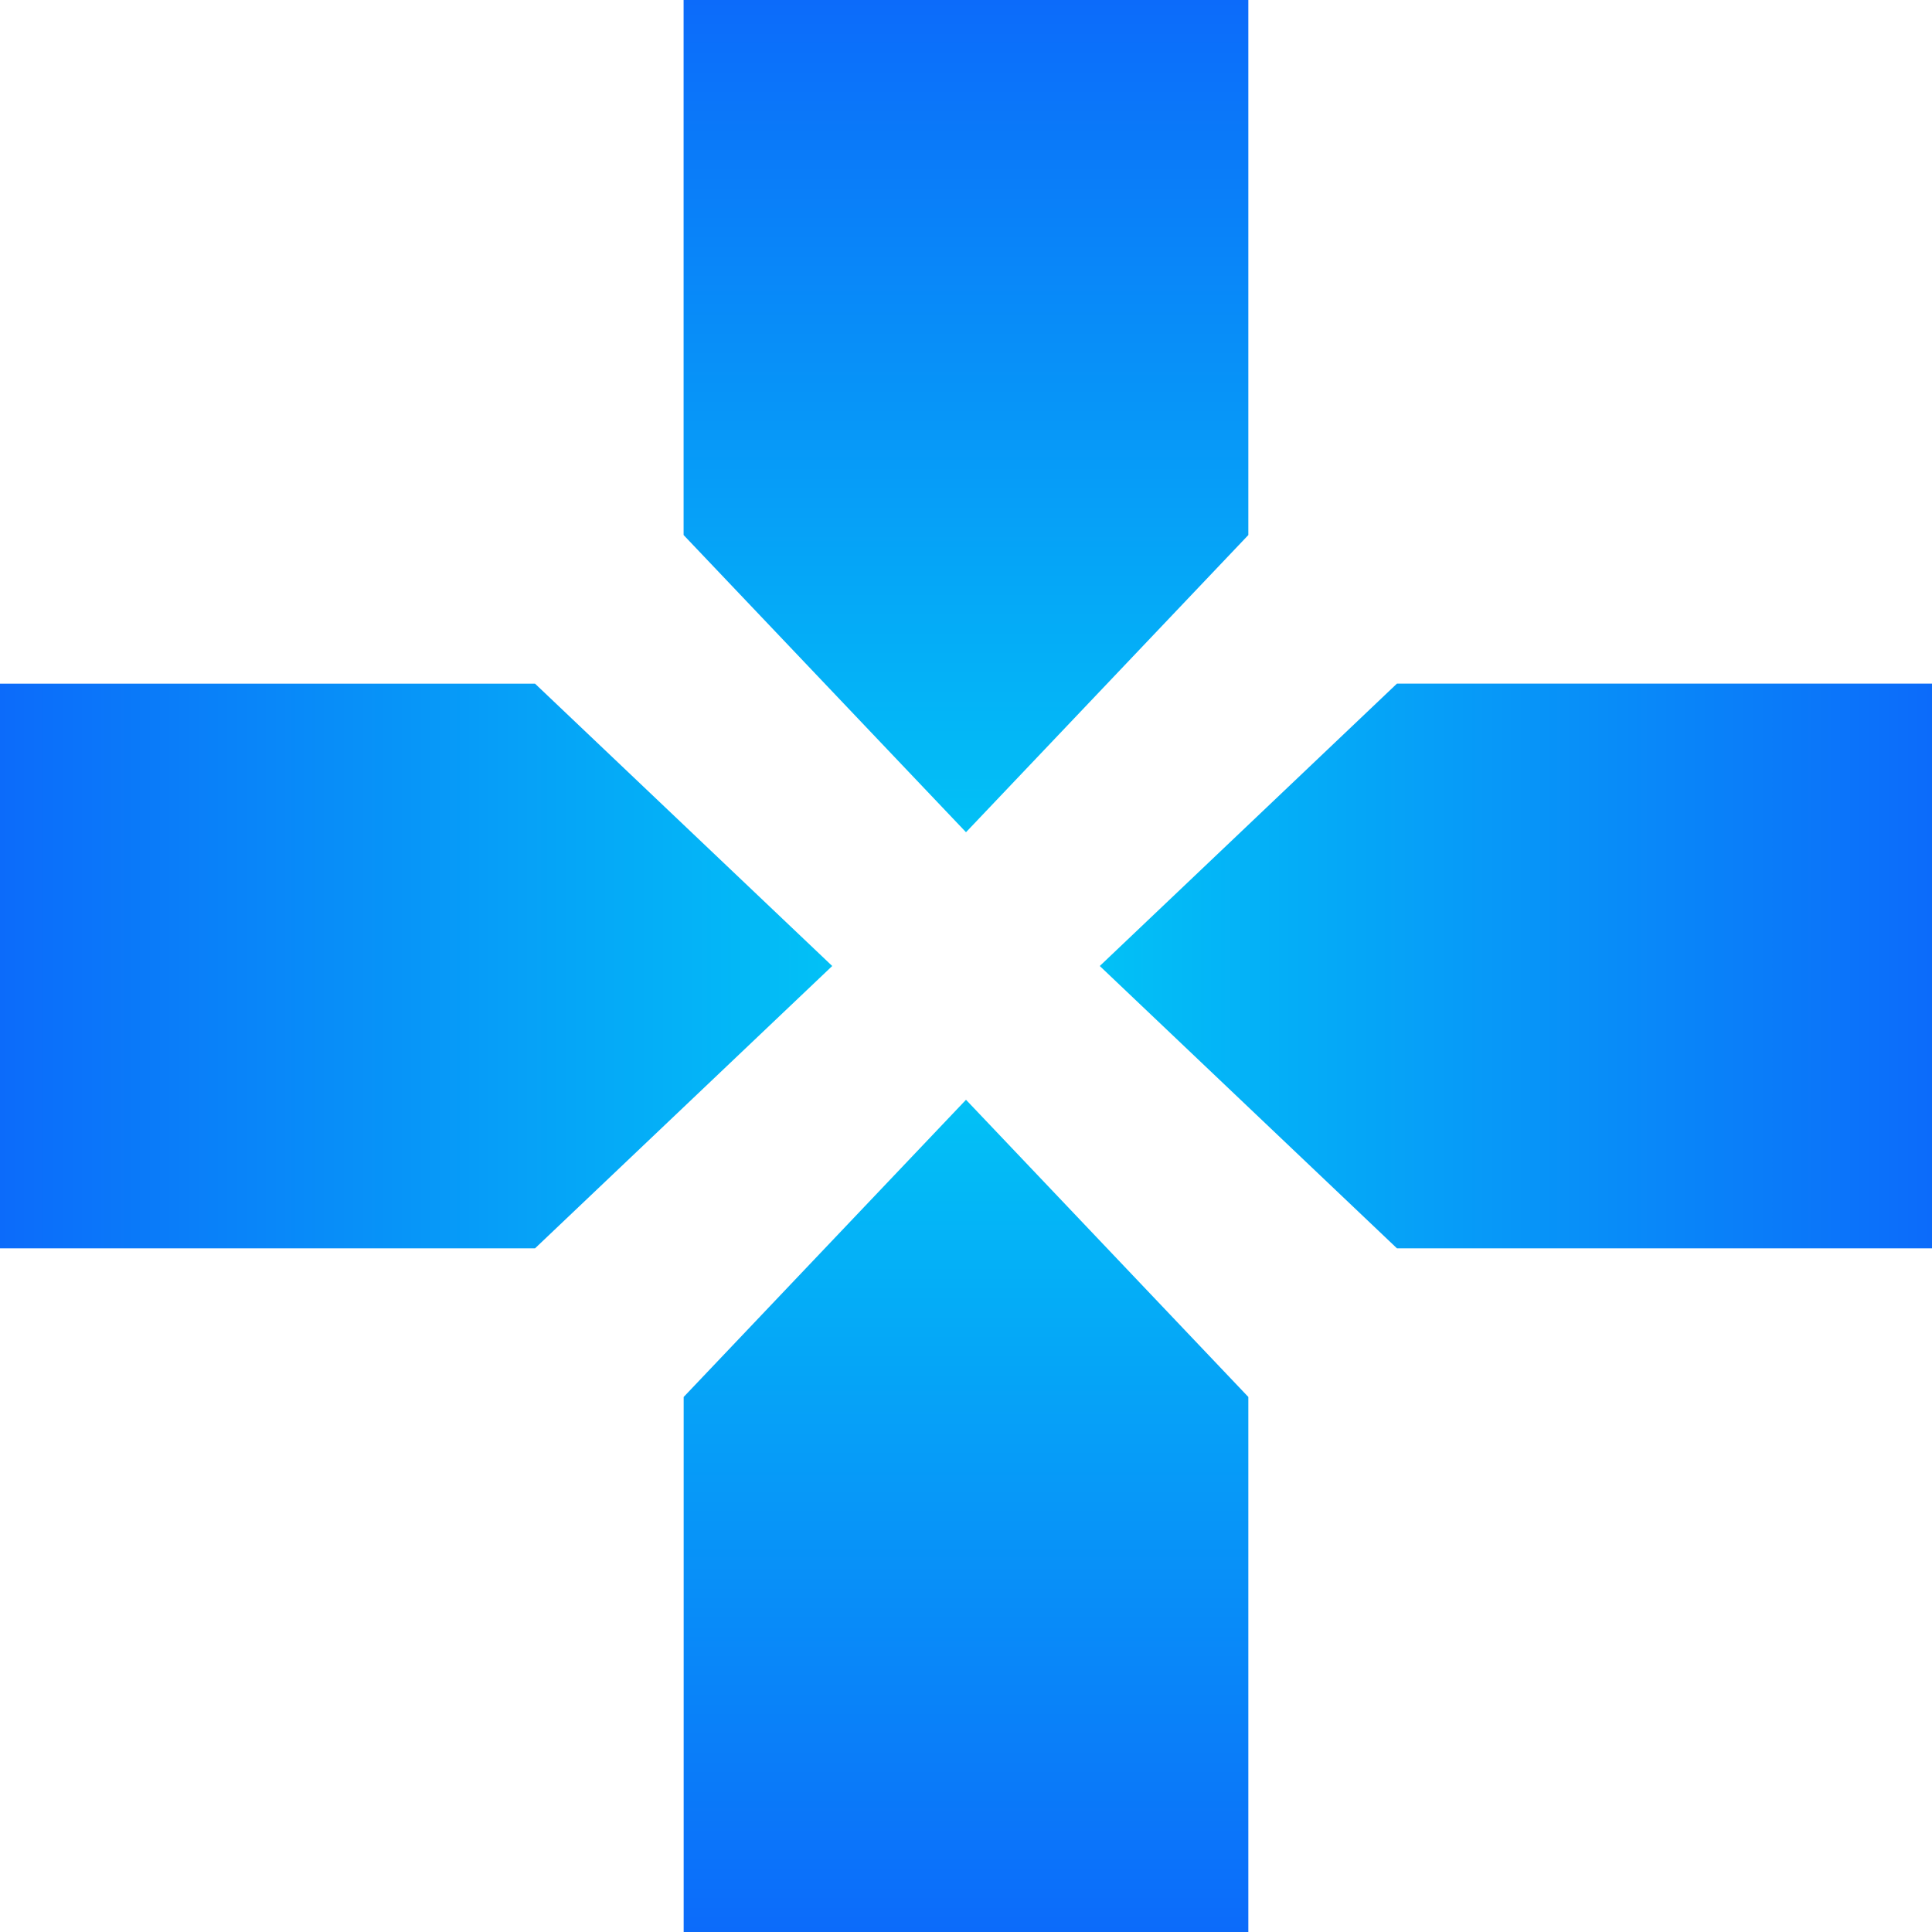
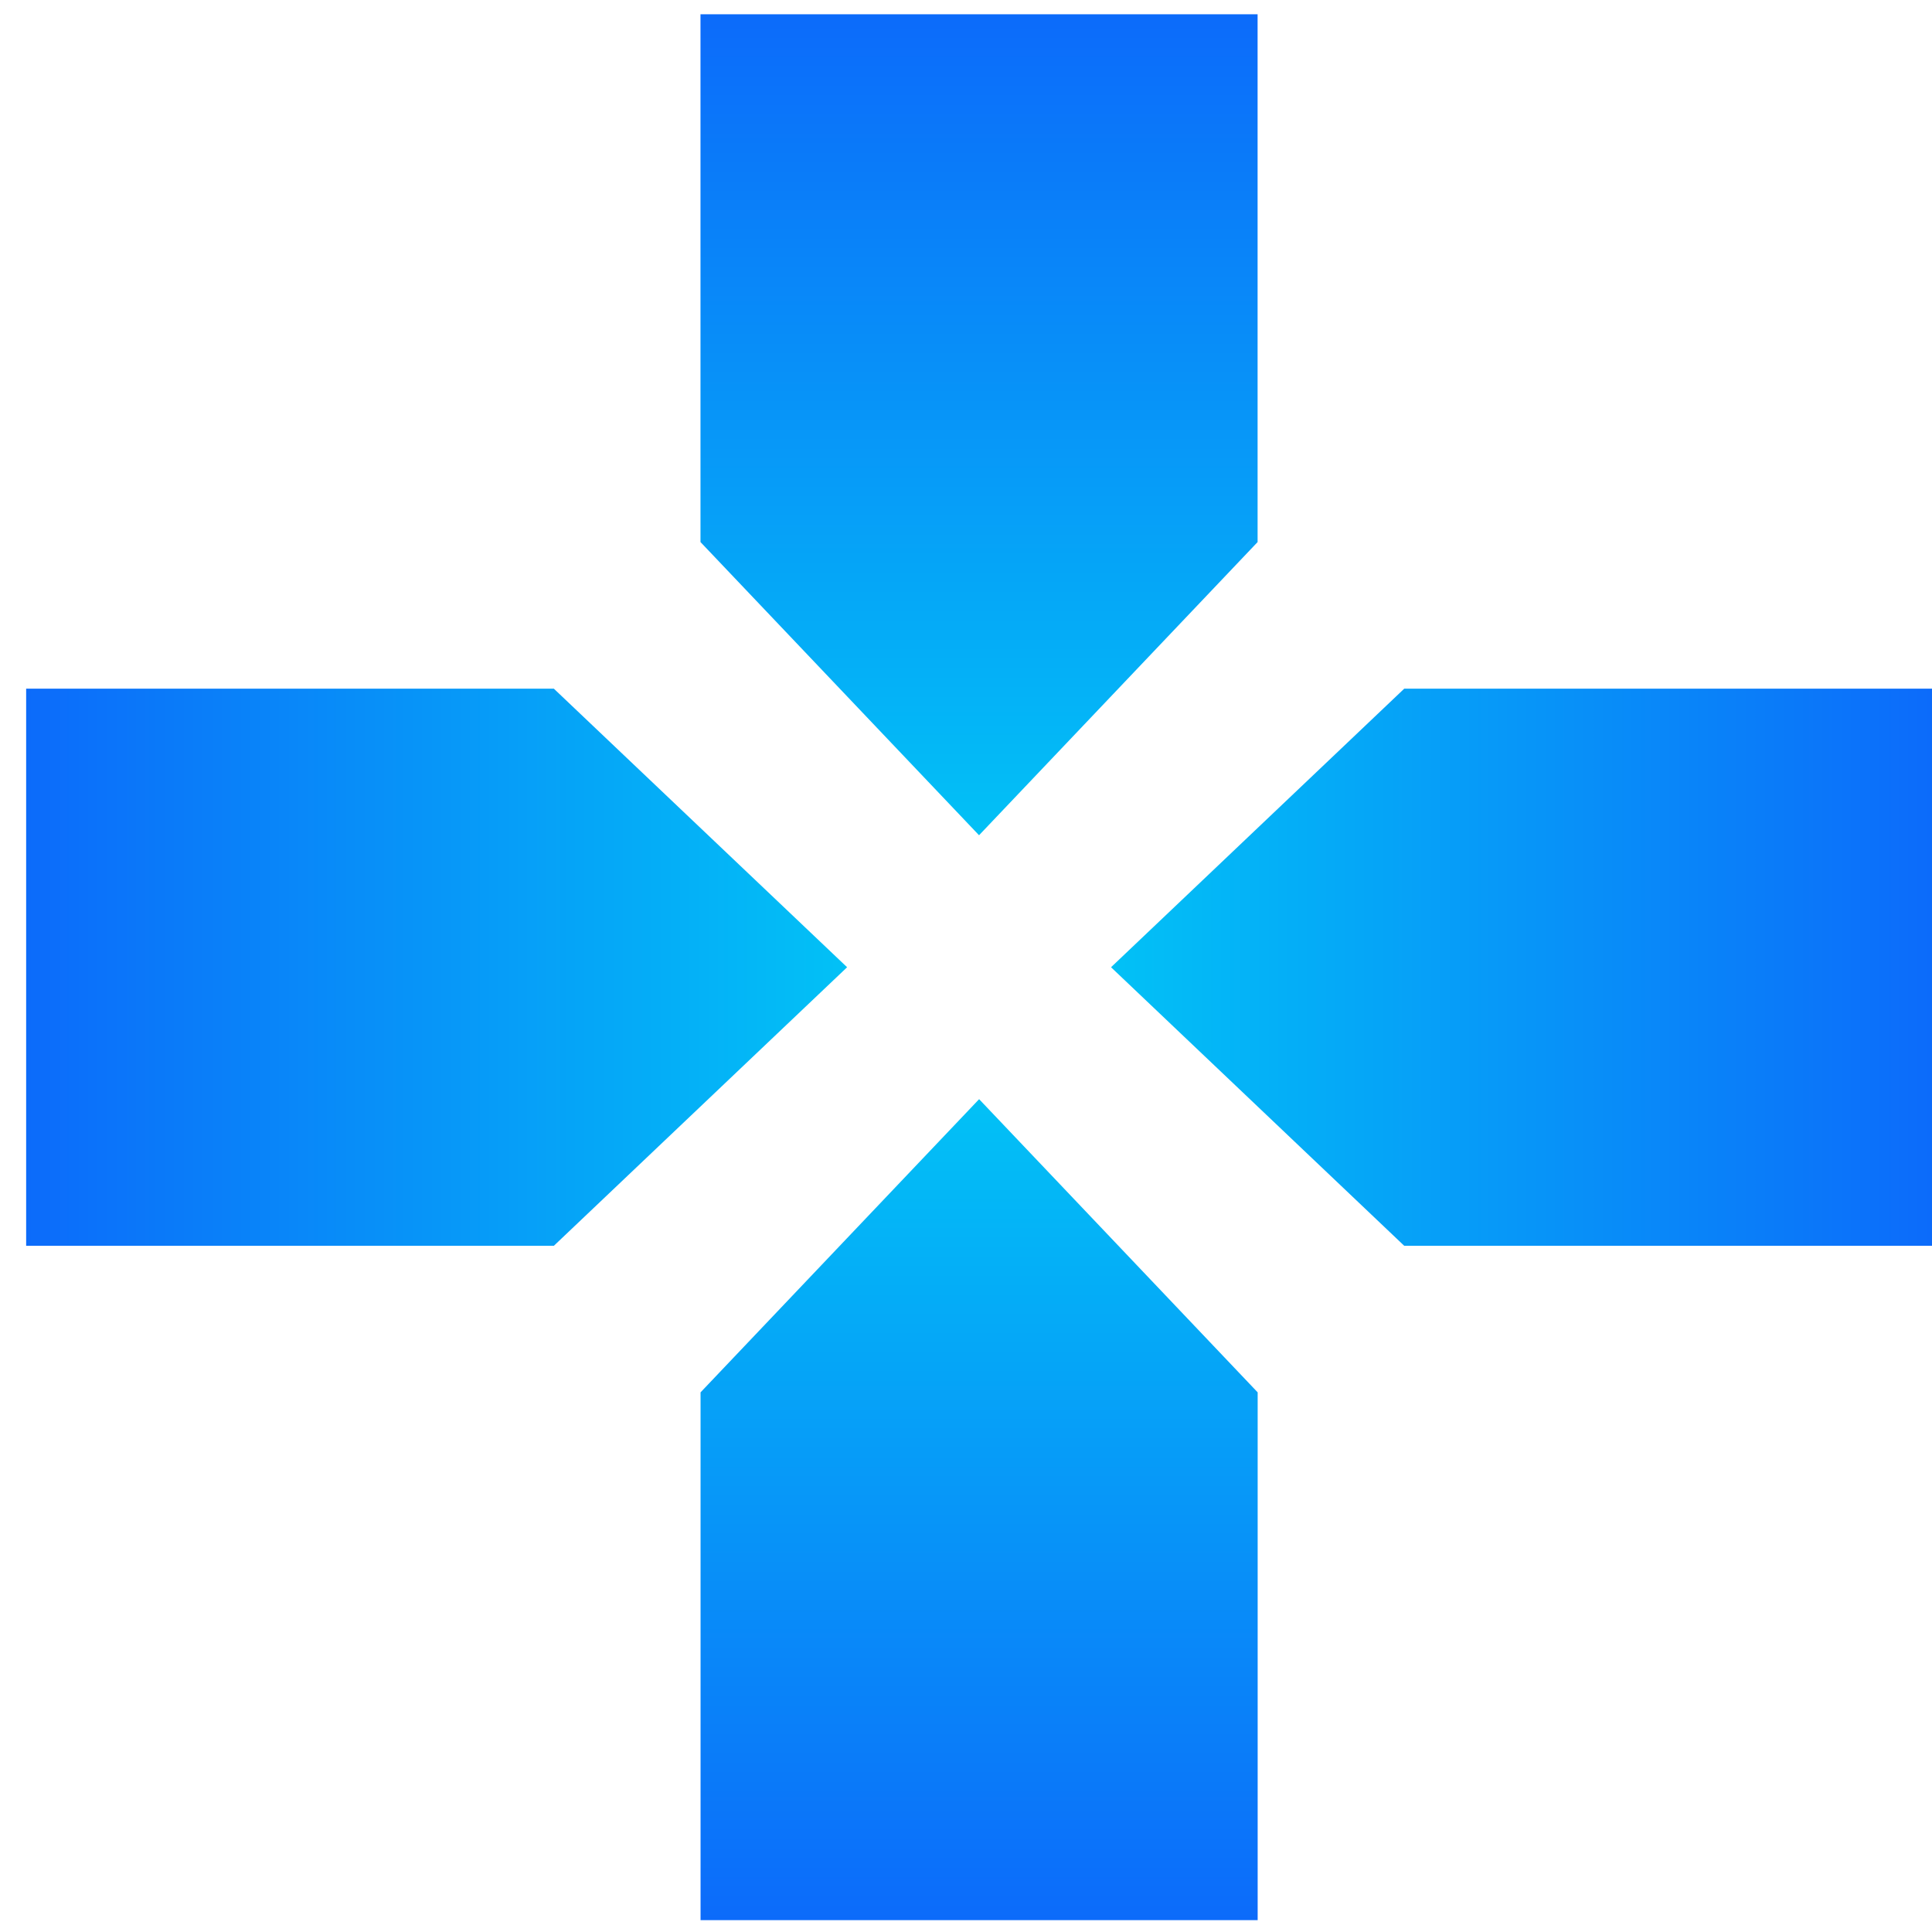
- <svg xmlns="http://www.w3.org/2000/svg" width="29" height="29" viewBox="0 0 29 29" fill="none">
-   <path d="M10.262 20.969L14.5 16.508L18.738 20.969V29H10.262V20.969Z" fill="url(#paint0_linear_72_59)" />
-   <path d="M20.969 18.738L16.508 14.5L20.969 10.261L29 10.261L29 18.738L20.969 18.738Z" fill="url(#paint1_linear_72_59)" />
-   <path d="M18.738 8.031L14.5 12.492L10.261 8.031L10.261 -2.83976e-05L18.738 -2.76566e-05L18.738 8.031Z" fill="url(#paint2_linear_72_59)" />
-   <path d="M8.031 10.262L12.492 14.5L8.031 18.738L2.49048e-06 18.738L2.86102e-06 10.262L8.031 10.262Z" fill="url(#paint3_linear_72_59)" />
+ <svg xmlns="http://www.w3.org/2000/svg" width="28" height="28" viewBox="0 0 28 28" fill="none">
+   <path d="M10.153 20.179L14.19 15.93L18.227 20.179V27.828H10.153V20.179Z" fill="url(#paint0_linear_134_372)" />
+   <path d="M20.351 18.055L16.102 14.018L20.351 9.981L28 9.981L28 18.055L20.351 18.055Z" fill="url(#paint1_linear_134_372)" />
+   <path d="M18.226 7.856L14.189 12.105L10.152 7.856L10.152 0.207L18.226 0.207L18.226 7.856Z" fill="url(#paint2_linear_134_372)" />
+   <path d="M8.027 9.981L12.277 14.018L8.027 18.055L0.379 18.055L0.379 9.981L8.027 9.981Z" fill="url(#paint3_linear_134_372)" />
  <defs>
-     <linearGradient id="paint0_linear_72_59" x1="14.5" y1="16.508" x2="14.5" y2="29" gradientUnits="userSpaceOnUse">
+     <linearGradient id="paint0_linear_134_372" x1="14.19" y1="15.93" x2="14.19" y2="27.828" gradientUnits="userSpaceOnUse">
      <stop stop-color="#02C1F6" />
      <stop offset="1" stop-color="#0C6BFA" />
    </linearGradient>
-     <linearGradient id="paint1_linear_72_59" x1="16.508" y1="14.5" x2="29" y2="14.5" gradientUnits="userSpaceOnUse">
+     <linearGradient id="paint1_linear_134_372" x1="16.102" y1="14.018" x2="28" y2="14.018" gradientUnits="userSpaceOnUse">
      <stop stop-color="#02C1F6" />
      <stop offset="1" stop-color="#0C6BFA" />
    </linearGradient>
-     <linearGradient id="paint2_linear_72_59" x1="14.5" y1="12.492" x2="14.5" y2="-2.80271e-05" gradientUnits="userSpaceOnUse">
+     <linearGradient id="paint2_linear_134_372" x1="14.189" y1="12.105" x2="14.189" y2="0.207" gradientUnits="userSpaceOnUse">
      <stop stop-color="#02C1F6" />
      <stop offset="1" stop-color="#0C6BFA" />
    </linearGradient>
-     <linearGradient id="paint3_linear_72_59" x1="12.492" y1="14.5" x2="2.67575e-06" y2="14.5" gradientUnits="userSpaceOnUse">
+     <linearGradient id="paint3_linear_134_372" x1="12.277" y1="14.018" x2="0.379" y2="14.018" gradientUnits="userSpaceOnUse">
      <stop stop-color="#02C1F6" />
      <stop offset="1" stop-color="#0C6BFA" />
    </linearGradient>
  </defs>
</svg>
